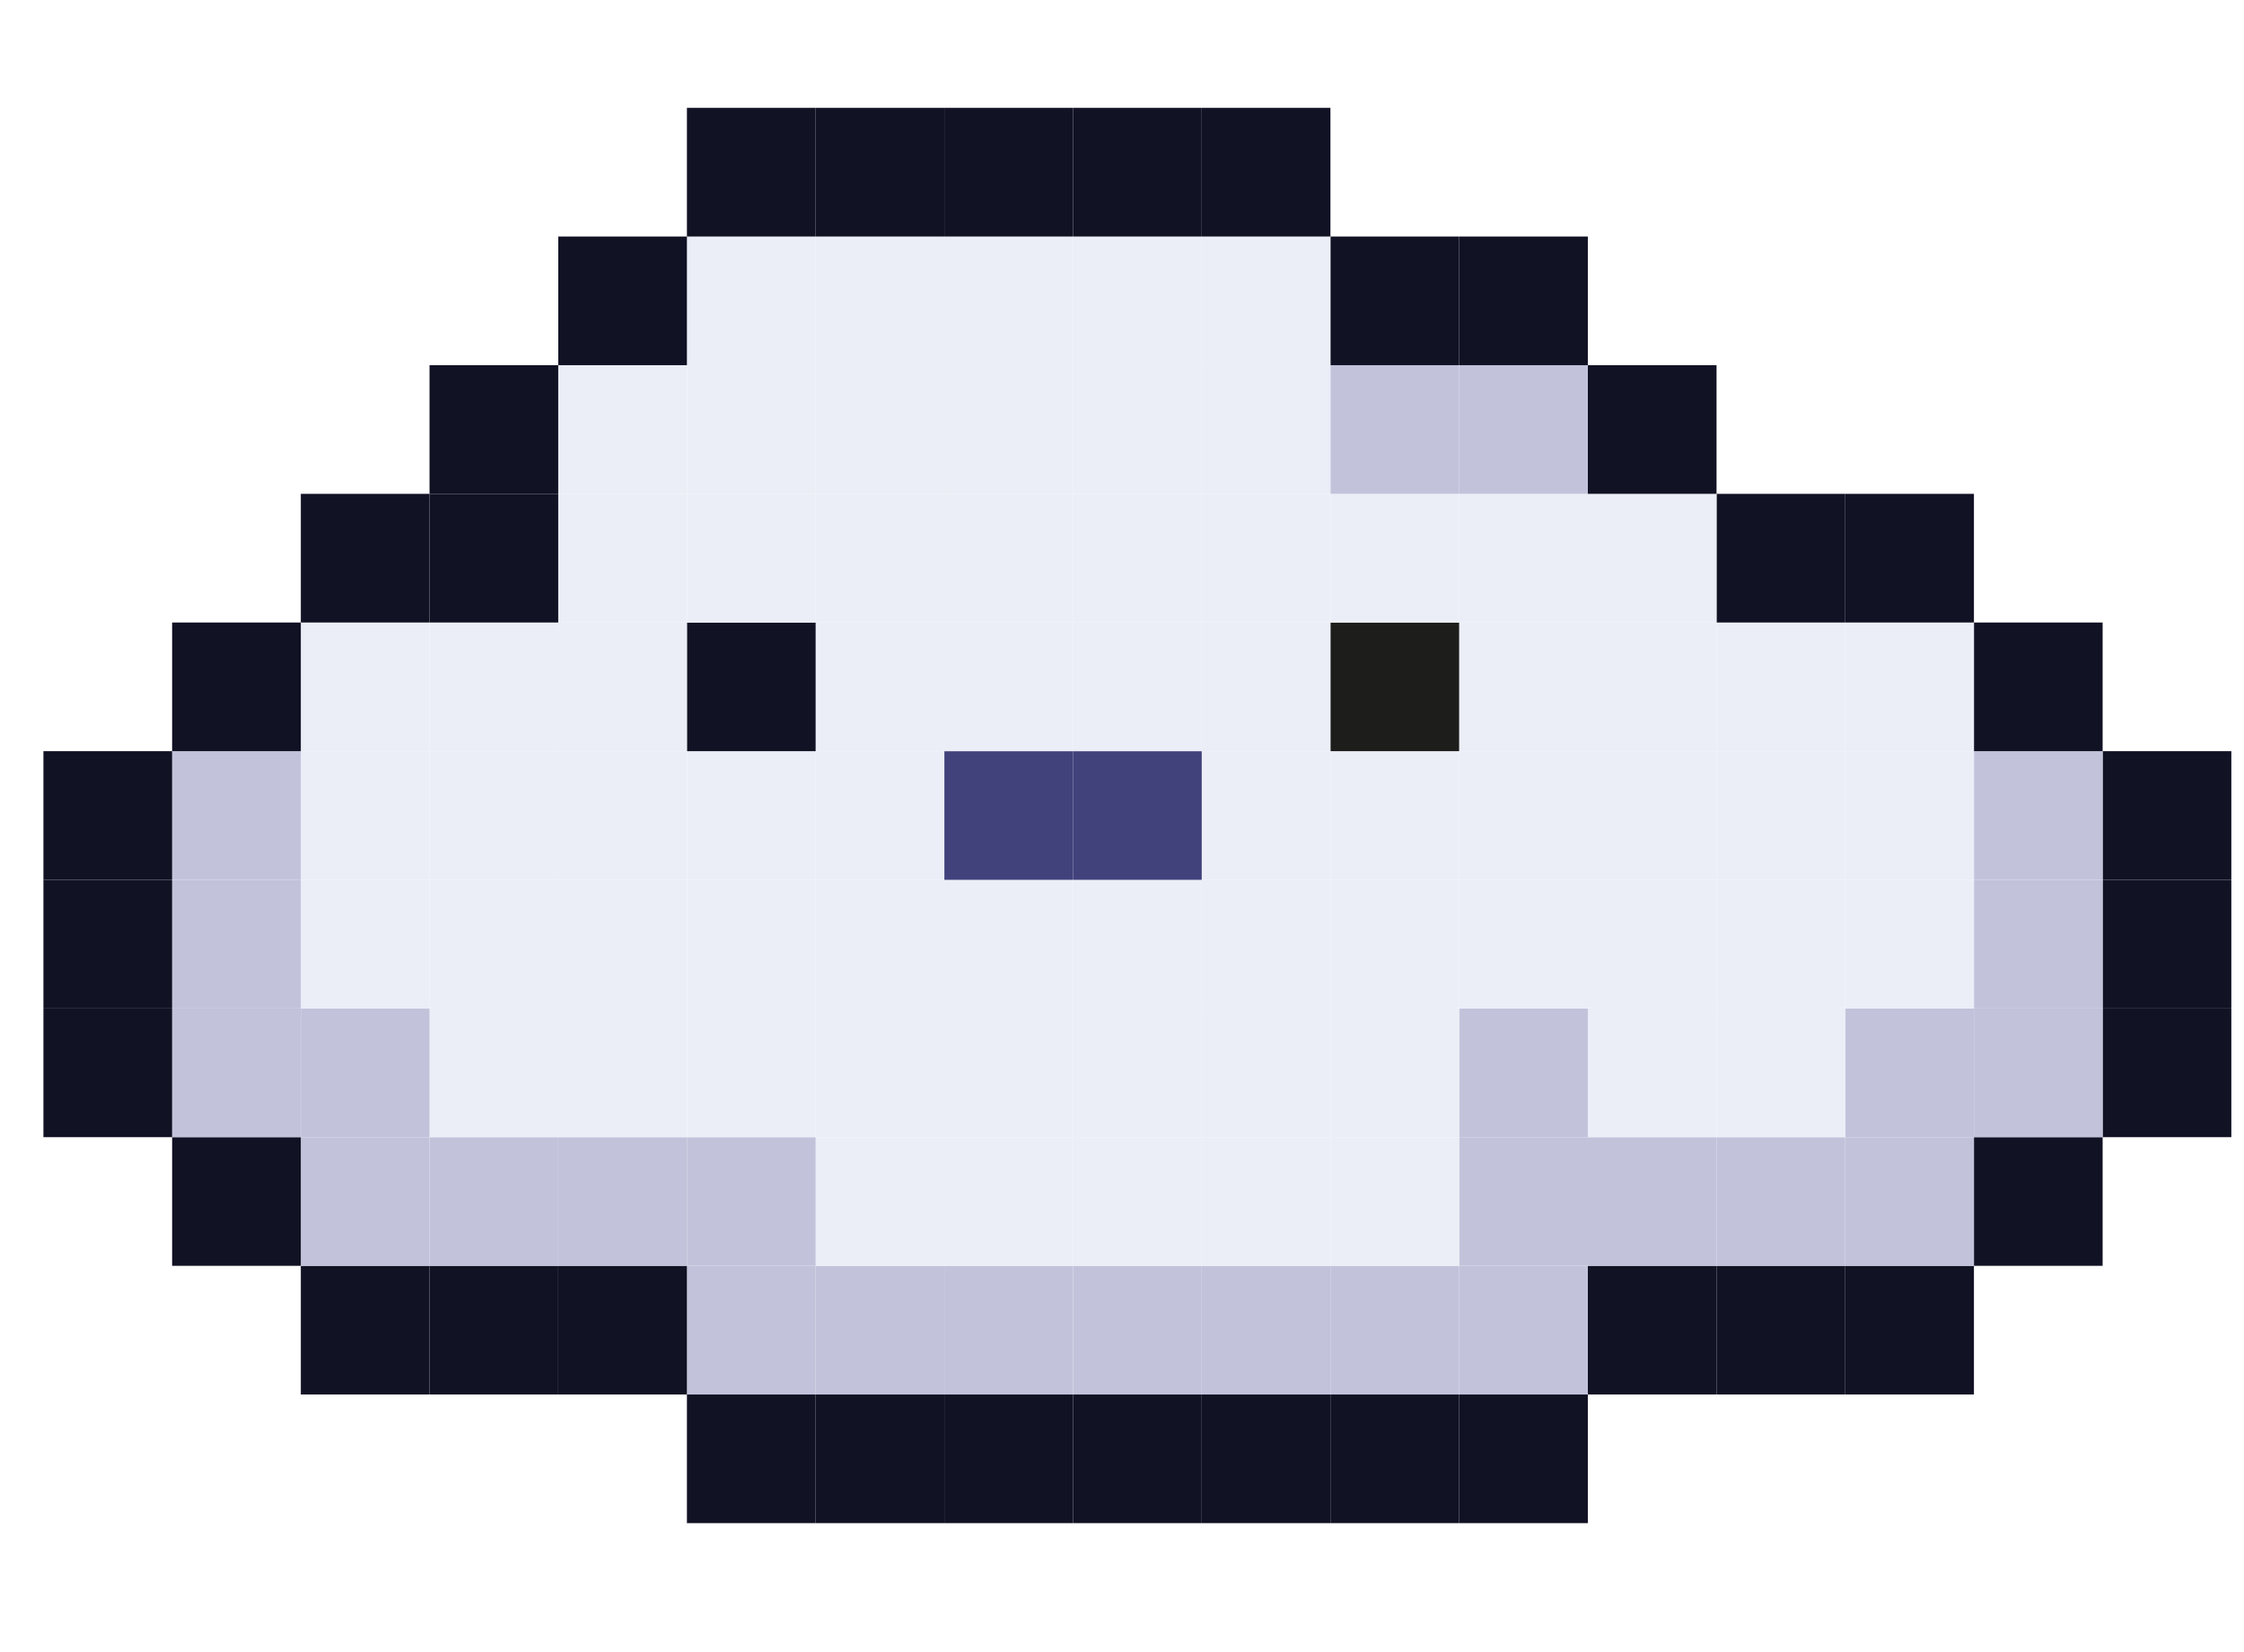
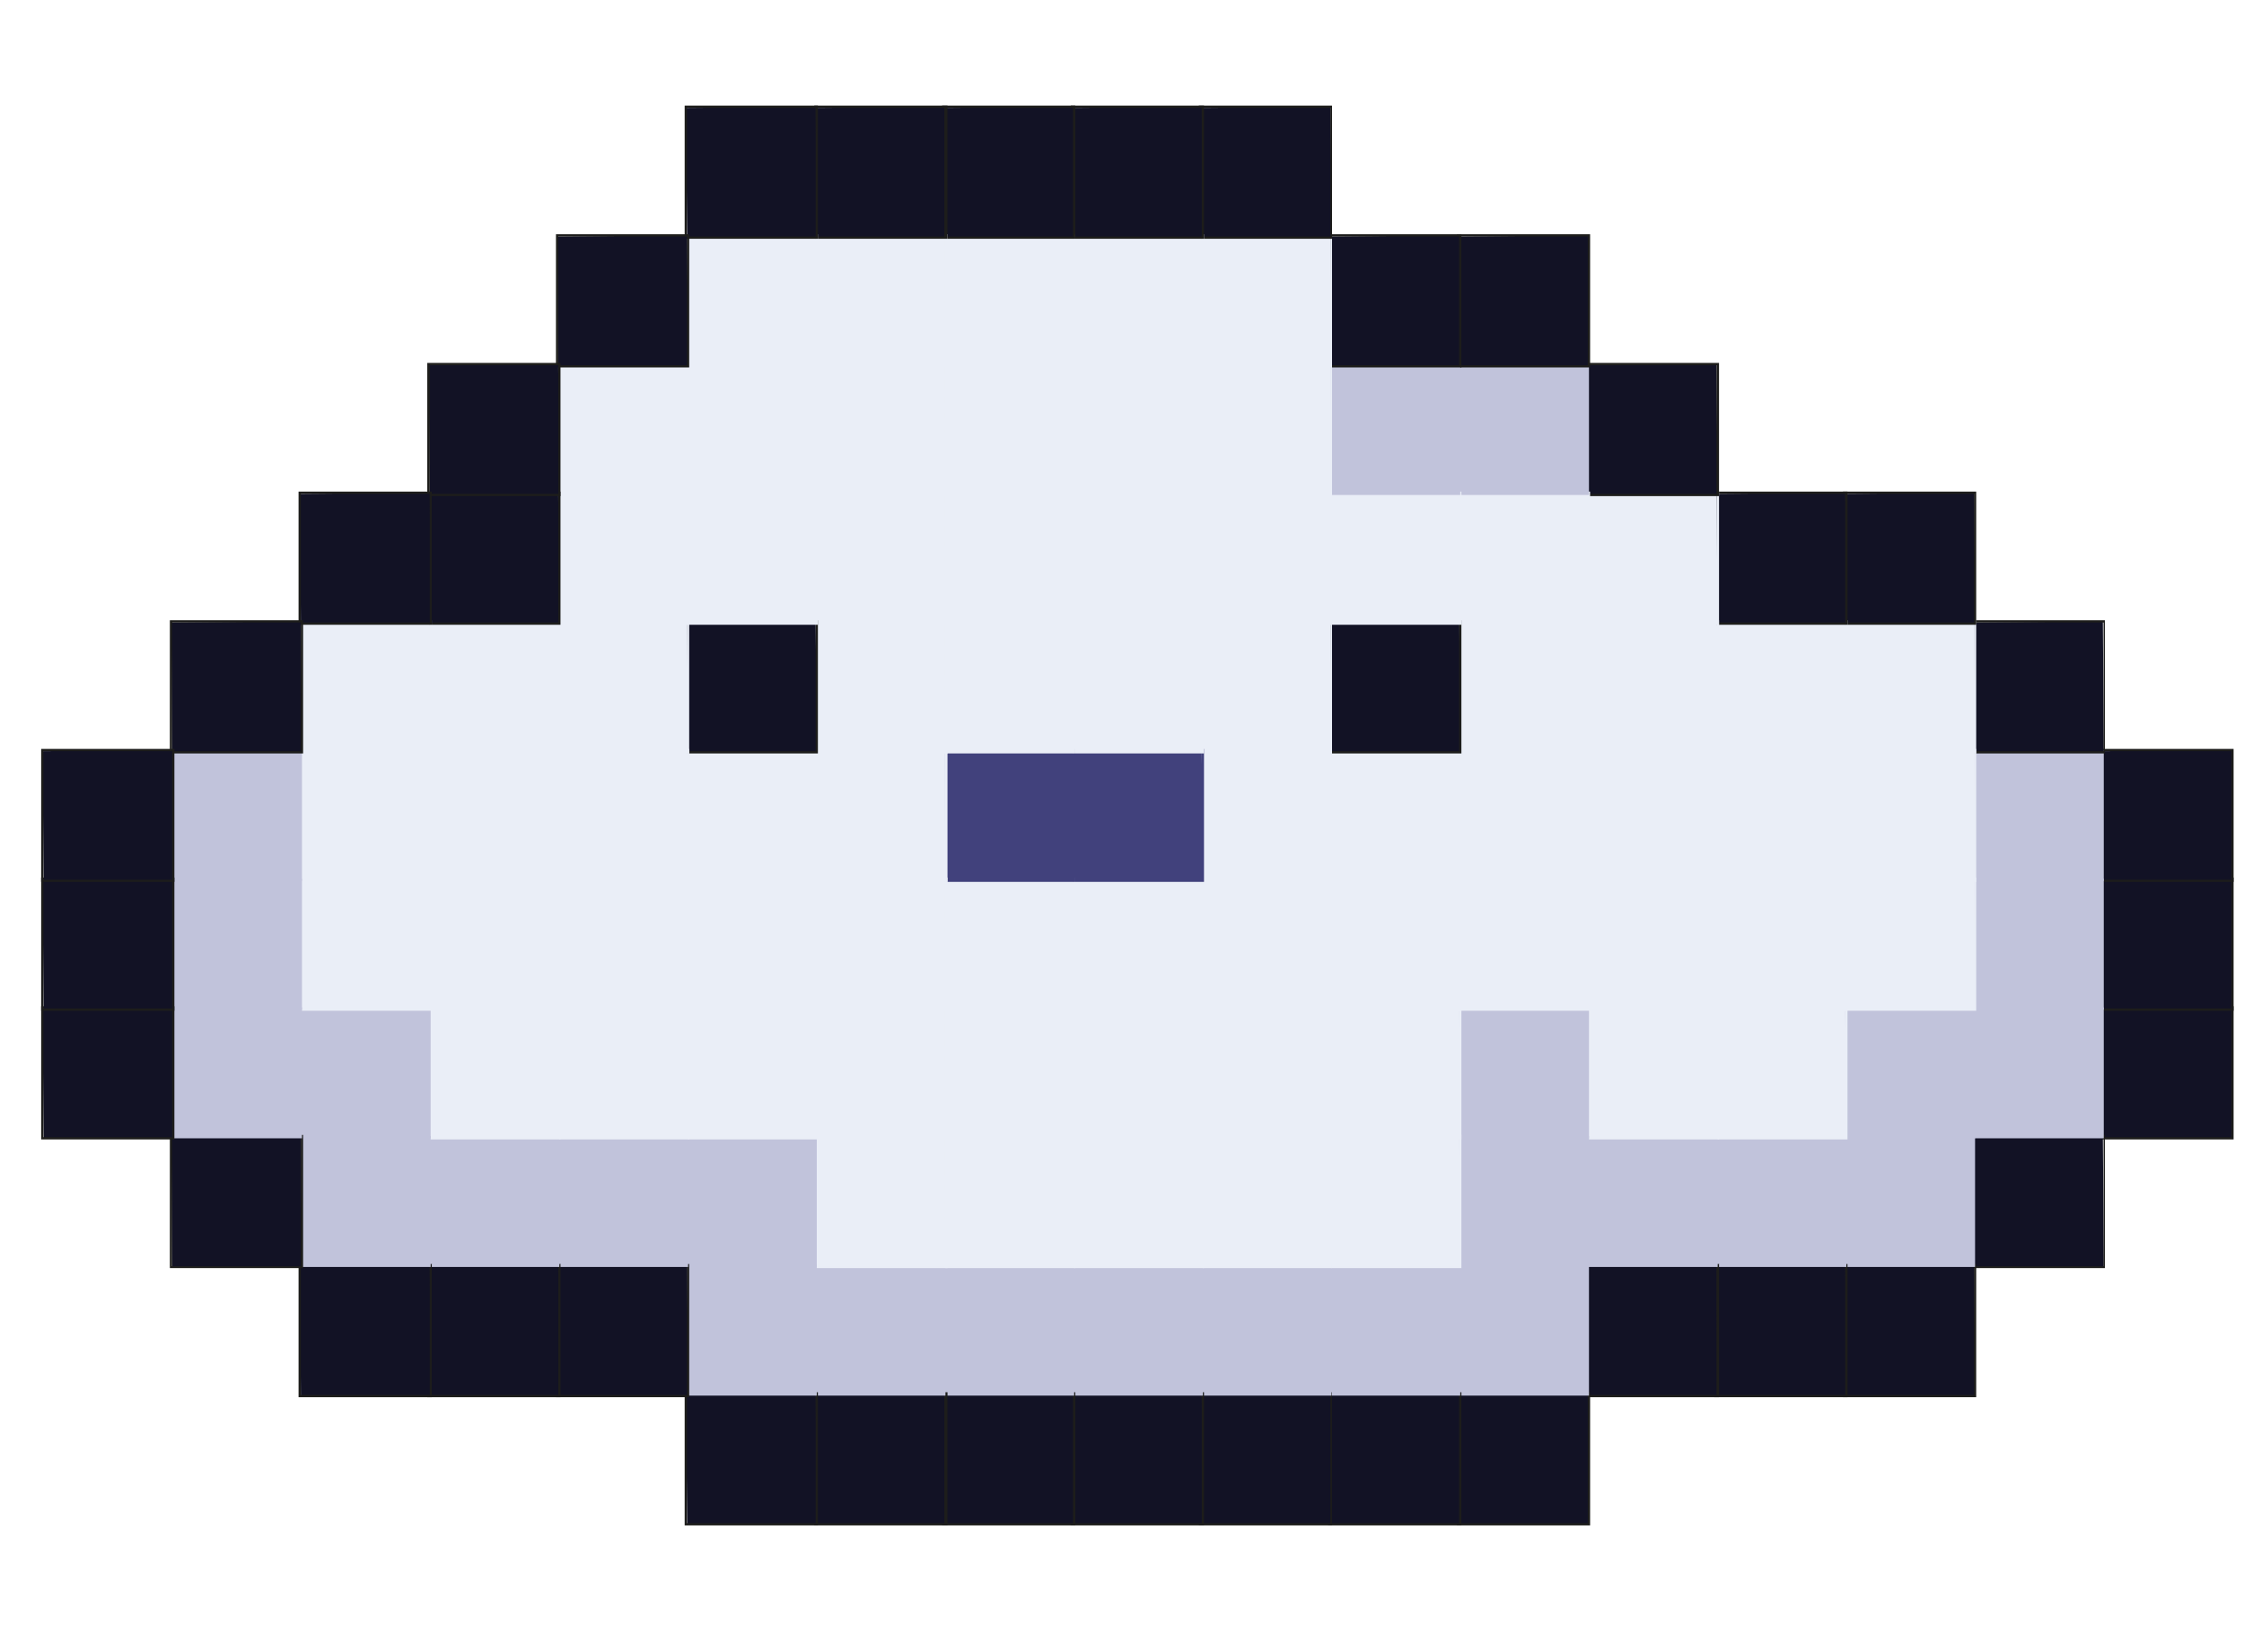
<svg xmlns="http://www.w3.org/2000/svg" id="Capa_1" data-name="Capa 1" viewBox="0 0 99.21 73.05">
-   <rect x="92.96" y="44.6" width="5.69" height="5.69" style="fill:#121225" />
-   <rect x="92.96" y="38.91" width="5.69" height="5.69" style="fill:#121225" />
-   <rect x="92.96" y="33.22" width="5.69" height="5.69" style="fill:#121225" />
-   <rect x="87.27" y="50.29" width="5.69" height="5.69" style="fill:#121225" />
-   <rect x="87.27" y="44.6" width="5.69" height="5.69" style="fill:#c2c3db" />
-   <rect x="87.27" y="38.91" width="5.69" height="5.69" style="fill:#c2c3db" />
-   <rect x="87.27" y="33.22" width="5.69" height="5.69" style="fill:#c2c3db" />
-   <rect x="87.27" y="27.53" width="5.69" height="5.69" style="fill:#121225" />
-   <rect x="81.58" y="55.98" width="5.69" height="5.69" style="fill:#121225" />
-   <rect x="81.58" y="50.29" width="5.69" height="5.69" style="fill:#c2c3db" />
-   <rect x="81.58" y="44.6" width="5.69" height="5.69" style="fill:#c2c3db" />
-   <rect x="81.58" y="38.91" width="5.69" height="5.69" style="fill:#ebeef7" />
-   <rect x="81.58" y="33.22" width="5.69" height="5.69" style="fill:#ebeef7" />
-   <rect x="81.58" y="27.53" width="5.69" height="5.69" style="fill:#ebeef7" />
-   <rect x="81.58" y="21.84" width="5.69" height="5.69" style="fill:#121225" />
-   <rect x="75.89" y="55.98" width="5.69" height="5.69" style="fill:#121225" />
-   <rect x="75.89" y="50.29" width="5.69" height="5.69" style="fill:#c2c3db" />
-   <rect x="75.89" y="44.6" width="5.69" height="5.69" style="fill:#ebeef7" />
-   <rect x="75.89" y="38.91" width="5.69" height="5.69" style="fill:#ebeef7" />
-   <rect x="75.89" y="33.22" width="5.69" height="5.69" style="fill:#ebeef7" />
-   <rect x="75.89" y="27.53" width="5.69" height="5.69" style="fill:#ebeef7" />
-   <rect x="75.89" y="21.84" width="5.69" height="5.69" style="fill:#121225" />
-   <rect x="70.2" y="55.98" width="5.69" height="5.69" style="fill:#121225" />
-   <rect x="70.2" y="50.29" width="5.69" height="5.69" style="fill:#c2c3db" />
-   <rect x="70.2" y="44.6" width="5.69" height="5.69" style="fill:#ebeef7" />
-   <rect x="70.2" y="38.91" width="5.69" height="5.69" style="fill:#ebeef7" />
-   <rect x="70.2" y="33.22" width="5.69" height="5.69" style="fill:#ebeef7" />
-   <rect x="70.2" y="27.53" width="5.69" height="5.69" style="fill:#ebeef7" />
-   <rect x="70.2" y="21.84" width="5.69" height="5.69" style="fill:#ebeef7" />
-   <rect x="70.2" y="16.15" width="5.69" height="5.69" style="fill:#121225" />
-   <rect x="64.51" y="61.67" width="5.69" height="5.69" style="fill:#121225" />
-   <rect x="64.51" y="55.98" width="5.69" height="5.69" style="fill:#c2c3db" />
-   <rect x="64.51" y="50.29" width="5.69" height="5.69" style="fill:#c2c3db" />
-   <rect x="64.51" y="44.6" width="5.69" height="5.69" style="fill:#c2c3db" />
-   <rect x="64.51" y="38.91" width="5.69" height="5.69" style="fill:#ebeef7" />
-   <rect x="64.51" y="33.22" width="5.69" height="5.69" style="fill:#ebeef7" />
-   <rect x="64.51" y="27.53" width="5.69" height="5.69" style="fill:#ebeef7" />
-   <rect x="64.51" y="21.84" width="5.69" height="5.69" style="fill:#ebeef7" />
-   <rect x="64.51" y="16.15" width="5.69" height="5.69" style="fill:#c2c3db" />
-   <rect x="64.51" y="10.46" width="5.69" height="5.69" style="fill:#121225" />
-   <rect x="58.82" y="61.67" width="5.69" height="5.69" style="fill:#121225" />
-   <rect x="58.82" y="55.98" width="5.69" height="5.69" style="fill:#c2c3db" />
-   <rect x="58.82" y="50.29" width="5.69" height="5.69" style="fill:#ebeef7" />
-   <rect x="58.82" y="44.6" width="5.69" height="5.69" style="fill:#ebeef7" />
-   <rect x="58.82" y="38.91" width="5.69" height="5.69" style="fill:#ebeef7" />
-   <rect x="58.82" y="33.22" width="5.69" height="5.69" style="fill:#ebeef7" />
-   <rect x="58.82" y="27.53" width="5.69" height="5.69" style="fill:#1d1d1b" />
-   <rect x="58.82" y="21.84" width="5.69" height="5.69" style="fill:#ebeef7" />
-   <rect x="58.82" y="16.15" width="5.69" height="5.69" style="fill:#c2c3db" />
-   <rect x="58.82" y="10.46" width="5.69" height="5.69" style="fill:#121225" />
-   <rect x="53.13" y="61.67" width="5.69" height="5.69" style="fill:#121225" />
-   <rect x="53.13" y="55.98" width="5.69" height="5.69" style="fill:#c2c3db" />
-   <rect x="53.13" y="50.29" width="5.69" height="5.69" style="fill:#ebeef7" />
-   <rect x="53.13" y="44.6" width="5.69" height="5.69" style="fill:#ebeef7" />
-   <rect x="53.13" y="38.91" width="5.69" height="5.69" style="fill:#ebeef7" />
-   <rect x="53.13" y="33.22" width="5.69" height="5.69" style="fill:#ebeef7" />
-   <rect x="53.13" y="27.53" width="5.69" height="5.69" style="fill:#ebeef7" />
-   <rect x="53.13" y="21.84" width="5.69" height="5.69" style="fill:#ebeef7" />
-   <rect x="53.13" y="16.15" width="5.69" height="5.69" style="fill:#ebeef7" />
-   <rect x="53.13" y="10.46" width="5.69" height="5.69" style="fill:#ebeef7" />
-   <rect x="53.13" y="4.77" width="5.69" height="5.69" style="fill:#121225" />
-   <rect x="47.44" y="61.67" width="5.69" height="5.69" style="fill:#121225" />
-   <rect x="47.44" y="55.98" width="5.69" height="5.69" style="fill:#c2c3db" />
-   <rect x="47.44" y="50.29" width="5.69" height="5.69" style="fill:#ebeef7" />
-   <rect x="47.44" y="44.6" width="5.69" height="5.69" style="fill:#ebeef7" />
-   <rect x="47.44" y="38.91" width="5.69" height="5.69" style="fill:#ebeef7" />
-   <rect x="47.44" y="33.22" width="5.69" height="5.69" style="fill:#41417c" />
-   <rect x="47.44" y="27.53" width="5.69" height="5.69" style="fill:#ebeef7" />
-   <rect x="47.44" y="21.84" width="5.69" height="5.69" style="fill:#ebeef7" />
-   <rect x="47.44" y="16.15" width="5.69" height="5.69" style="fill:#ebeef7" />
-   <rect x="47.44" y="10.46" width="5.69" height="5.69" style="fill:#ebeef7" />
-   <rect x="47.44" y="4.77" width="5.69" height="5.69" style="fill:#121225" />
-   <rect x="41.75" y="61.67" width="5.69" height="5.69" style="fill:#121225" />
-   <rect x="41.75" y="55.98" width="5.69" height="5.69" style="fill:#c2c3db" />
-   <rect x="41.75" y="50.29" width="5.69" height="5.69" style="fill:#ebeef7" />
-   <rect x="41.75" y="44.6" width="5.69" height="5.69" style="fill:#ebeef7" />
-   <rect x="41.75" y="38.91" width="5.69" height="5.69" style="fill:#ebeef7" />
-   <rect x="41.75" y="33.22" width="5.69" height="5.69" style="fill:#41417c" />
-   <rect x="41.75" y="27.53" width="5.69" height="5.69" style="fill:#ebeef7" />
-   <rect x="41.75" y="21.84" width="5.69" height="5.69" style="fill:#ebeef7" />
-   <rect x="41.75" y="16.15" width="5.69" height="5.69" style="fill:#ebeef7" />
-   <rect x="41.75" y="10.46" width="5.69" height="5.69" style="fill:#ebeef7" />
-   <rect x="41.75" y="4.77" width="5.69" height="5.69" style="fill:#121225" />
-   <rect x="36.06" y="61.67" width="5.69" height="5.69" style="fill:#121225" />
-   <rect x="36.06" y="55.98" width="5.69" height="5.69" style="fill:#c2c3db" />
-   <rect x="36.06" y="50.29" width="5.69" height="5.69" style="fill:#ebeef7" />
-   <rect x="36.06" y="44.6" width="5.69" height="5.69" style="fill:#ebeef7" />
-   <rect x="36.06" y="38.91" width="5.69" height="5.69" style="fill:#ebeef7" />
-   <rect x="36.06" y="33.22" width="5.69" height="5.69" style="fill:#ebeef7" />
-   <rect x="36.06" y="27.53" width="5.69" height="5.69" style="fill:#ebeef7" />
-   <rect x="36.06" y="21.84" width="5.69" height="5.69" style="fill:#ebeef7" />
-   <rect x="36.06" y="16.15" width="5.69" height="5.69" style="fill:#ebeef7" />
-   <rect x="36.06" y="10.46" width="5.69" height="5.69" style="fill:#ebeef7" />
-   <rect x="36.06" y="4.77" width="5.69" height="5.69" style="fill:#121225" />
-   <rect x="30.37" y="61.67" width="5.69" height="5.69" style="fill:#121225" />
-   <rect x="30.37" y="55.98" width="5.69" height="5.69" style="fill:#c2c3db" />
-   <rect x="30.37" y="50.29" width="5.69" height="5.69" style="fill:#c2c3db" />
-   <rect x="30.37" y="44.6" width="5.69" height="5.69" style="fill:#ebeef7" />
-   <rect x="30.37" y="38.91" width="5.69" height="5.69" style="fill:#ebeef7" />
-   <rect x="30.37" y="33.22" width="5.69" height="5.69" style="fill:#ebeef7" />
-   <rect x="30.37" y="27.53" width="5.69" height="5.69" style="fill:#121225" />
-   <rect x="30.37" y="21.84" width="5.69" height="5.69" style="fill:#ebeef7" />
-   <rect x="30.37" y="16.15" width="5.69" height="5.69" style="fill:#ebeef7" />
-   <rect x="30.37" y="10.46" width="5.69" height="5.69" style="fill:#ebeef7" />
-   <rect x="30.37" y="4.77" width="5.69" height="5.69" style="fill:#121225" />
-   <rect x="24.68" y="55.98" width="5.69" height="5.69" style="fill:#121225" />
-   <rect x="24.68" y="50.29" width="5.69" height="5.69" style="fill:#c2c3db" />
-   <rect x="24.68" y="44.6" width="5.69" height="5.69" style="fill:#ebeef7" />
-   <rect x="24.68" y="38.91" width="5.69" height="5.69" style="fill:#ebeef7" />
-   <rect x="24.68" y="33.22" width="5.69" height="5.69" style="fill:#ebeef7" />
-   <rect x="24.68" y="27.53" width="5.69" height="5.69" style="fill:#ebeef7" />
-   <rect x="24.68" y="21.84" width="5.69" height="5.69" style="fill:#ebeef7" />
-   <rect x="24.68" y="16.15" width="5.69" height="5.69" style="fill:#ebeef7" />
-   <rect x="24.68" y="10.46" width="5.69" height="5.69" style="fill:#121225" />
-   <rect x="18.99" y="55.98" width="5.69" height="5.69" style="fill:#121225" />
-   <rect x="18.99" y="50.29" width="5.69" height="5.69" style="fill:#c2c3db" />
-   <rect x="18.99" y="44.6" width="5.69" height="5.69" style="fill:#ebeef7" />
-   <rect x="18.99" y="38.91" width="5.69" height="5.69" style="fill:#ebeef7" />
-   <rect x="18.99" y="33.22" width="5.69" height="5.69" style="fill:#ebeef7" />
-   <rect x="18.99" y="27.53" width="5.69" height="5.69" style="fill:#ebeef7" />
-   <rect x="18.99" y="21.84" width="5.69" height="5.69" style="fill:#121225" />
-   <rect x="18.99" y="16.15" width="5.69" height="5.69" style="fill:#121225" />
-   <rect x="13.3" y="55.98" width="5.69" height="5.69" style="fill:#121225" />
-   <rect x="13.3" y="50.29" width="5.69" height="5.69" style="fill:#c2c3db" />
-   <rect x="13.3" y="44.6" width="5.69" height="5.69" style="fill:#c2c3db" />
-   <rect x="13.3" y="38.91" width="5.69" height="5.69" style="fill:#ebeef7" />
-   <rect x="13.3" y="33.22" width="5.69" height="5.69" style="fill:#ebeef7" />
-   <rect x="13.3" y="27.53" width="5.69" height="5.69" style="fill:#ebeef7" />
-   <rect x="13.3" y="21.84" width="5.69" height="5.69" style="fill:#121225" />
-   <rect x="7.61" y="50.29" width="5.69" height="5.69" style="fill:#121225" />
-   <rect x="7.61" y="44.6" width="5.69" height="5.69" style="fill:#c2c3db" />
-   <rect x="7.61" y="38.91" width="5.69" height="5.69" style="fill:#c2c3db" />
-   <rect x="7.61" y="33.22" width="5.69" height="5.69" style="fill:#c2c3db" />
-   <rect x="7.61" y="27.53" width="5.69" height="5.69" style="fill:#121225" />
-   <rect x="1.92" y="44.6" width="5.69" height="5.69" style="fill:#121225" />
-   <rect x="1.92" y="38.91" width="5.69" height="5.69" style="fill:#121225" />
-   <rect x="1.92" y="33.22" width="5.69" height="5.69" style="fill:#121225" />
+   <polygon points="92.97 50.34 92.92 44.6 98.66 44.55 98.7 50.34 92.97 50.34" style="fill:#121225" />
+   <path d="M98.65,44.6v5.69H93V44.6h5.69m.1-.1H92.86v5.89h5.89V44.5Z" style="fill:#1d1d1b" />
+   <polygon points="92.97 44.65 92.92 38.91 98.66 38.86 98.7 44.65 92.97 44.65" style="fill:#121225" />
+   <path d="M98.65,38.91V44.6H93V38.91h5.69m.1-.1H92.86V44.7h5.89V38.81Z" style="fill:#1d1d1b" />
+   <polygon points="92.97 38.96 92.92 33.22 98.66 33.17 98.7 38.96 92.97 38.96" style="fill:#121225" />
+   <path d="M98.65,33.22v5.69H93V33.22h5.69m.1-.1H92.86V39h5.89V33.12Z" style="fill:#1d1d1b" />
+   <polygon points="87.28 56.03 87.22 50.29 92.97 50.24 93.01 56.03 87.28 56.03" style="fill:#121225" />
+   <path d="M93,50.29V56H87.27V50.29H93m.1-.1H87.17v5.89h5.89V50.19Z" style="fill:#1d1d1b" />
+   <rect x="87.27" y="44.6" width="5.69" height="5.69" style="fill:#c1c3db;stroke:#c1c3db;stroke-miterlimit:10;stroke-width:0.1px" />
+   <rect x="87.27" y="38.91" width="5.69" height="5.69" style="fill:#c1c3db;stroke:#c1c3db;stroke-miterlimit:10;stroke-width:0.1px" />
+   <rect x="87.27" y="33.22" width="5.69" height="5.69" style="fill:#c1c3db;stroke:#c1c3db;stroke-miterlimit:10;stroke-width:0.1px" />
+   <polygon points="87.28 33.27 87.22 27.53 92.97 27.48 93.01 33.27 87.28 33.27" style="fill:#121225" />
+   <path d="M93,27.53v5.69H87.27V27.53H93m.1-.1H87.17v5.89h5.89V27.43Z" style="fill:#1d1d1b" />
+   <polygon points="81.58 61.72 81.53 55.98 87.28 55.93 87.33 61.72 81.58 61.72" style="fill:#121225" />
+   <path d="M87.27,56v5.69H81.58V56h5.69m.1-.1H81.48v5.89h5.89V55.88Z" style="fill:#1d1d1b" />
+   <rect x="81.58" y="50.29" width="5.69" height="5.69" style="fill:#c1c3db;stroke:#c1c3db;stroke-miterlimit:10;stroke-width:0.1px" />
+   <rect x="81.58" y="44.6" width="5.69" height="5.69" style="fill:#c1c3db;stroke:#c1c3db;stroke-miterlimit:10;stroke-width:0.1px" />
+   <polygon points="81.58 44.65 81.53 38.91 87.28 38.86 87.33 44.65 81.58 44.65" style="fill:#eaeef7" />
+   <path d="M87.27,38.91V44.6H81.58V38.91h5.69m.1-.1H81.48V44.7h5.89V38.81Z" style="fill:#eaeef7" />
+   <polygon points="81.58 38.96 81.53 33.22 87.28 33.17 87.33 38.96 81.58 38.96" style="fill:#eaeef7" />
+   <path d="M87.27,33.22v5.69H81.58V33.22h5.69m.1-.1H81.48V39h5.89V33.12Z" style="fill:#eaeef7" />
+   <polygon points="81.58 33.27 81.53 27.53 87.28 27.48 87.33 33.27 81.58 33.27" style="fill:#eaeef7" />
+   <path d="M87.27,27.53v5.69H81.58V27.53h5.69m.1-.1H81.48v5.89h5.89V27.43Z" style="fill:#eaeef7" />
+   <polygon points="81.58 27.58 81.53 21.84 87.28 21.79 87.33 27.58 81.58 27.58" style="fill:#121225" />
+   <path d="M87.27,21.84v5.69H81.58V21.84h5.69m.1-.1H81.48v5.89h5.89V21.74Z" style="fill:#1d1d1b" />
+   <polygon points="75.89 61.72 75.84 55.98 81.58 55.93 81.64 61.72 75.89 61.72" style="fill:#121225" />
+   <path d="M81.58,56v5.69H75.89V56h5.69m.1-.1H75.79v5.89h5.89V55.88Z" style="fill:#1d1d1b" />
+   <rect x="75.89" y="50.29" width="5.69" height="5.69" style="fill:#c1c3db;stroke:#c1c3db;stroke-miterlimit:10;stroke-width:0.1px" />
+   <polygon points="75.89 50.34 75.84 44.6 81.58 44.55 81.64 50.34 75.89 50.34" style="fill:#eaeef7" />
+   <path d="M81.58,44.6v5.69H75.89V44.6h5.69m.1-.1H75.79v5.89h5.89V44.5Z" style="fill:#eaeef7" />
+   <polygon points="75.89 44.65 75.84 38.91 81.58 38.86 81.64 44.65 75.89 44.65" style="fill:#eaeef7" />
+   <path d="M81.58,38.91V44.6H75.89V38.91h5.69m.1-.1H75.79V44.7h5.89V38.81Z" style="fill:#eaeef7" />
+   <polygon points="75.89 38.96 75.84 33.22 81.58 33.17 81.64 38.96 75.89 38.96" style="fill:#eaeef7" />
+   <path d="M81.58,33.22v5.69H75.89V33.22h5.69m.1-.1H75.79V39h5.89V33.12Z" style="fill:#eaeef7" />
+   <polygon points="75.89 33.27 75.84 27.53 81.58 27.48 81.64 33.27 75.89 33.27" style="fill:#eaeef7" />
+   <path d="M81.58,27.53v5.69H75.89V27.53h5.69m.1-.1H75.79v5.89h5.89V27.43Z" style="fill:#eaeef7" />
+   <polygon points="75.89 27.58 75.84 21.84 81.58 21.79 81.64 27.58 75.89 27.58" style="fill:#121225" />
+   <path d="M81.58,21.84v5.69H75.89V21.84h5.69m.1-.1H75.79v5.89h5.89V21.74Z" style="fill:#1d1d1b" />
+   <polygon points="70.2 61.72 70.16 55.98 75.89 55.93 75.94 61.72 70.2 61.72" style="fill:#121225" />
+   <path d="M75.89,56v5.69H70.2V56h5.69m.1-.1H70.1v5.89H76V55.88Z" style="fill:#1d1d1b" />
+   <rect x="70.2" y="50.29" width="5.69" height="5.69" style="fill:#c1c3db;stroke:#c1c3db;stroke-miterlimit:10;stroke-width:0.1px" />
+   <polygon points="70.2 50.34 70.16 44.6 75.89 44.55 75.94 50.34 70.2 50.34" style="fill:#eaeef7" />
+   <path d="M75.89,44.6v5.69H70.2V44.6h5.69m.1-.1H70.1v5.89H76V44.5Z" style="fill:#eaeef7" />
+   <polygon points="70.2 44.65 70.16 38.91 75.89 38.86 75.94 44.65 70.2 44.65" style="fill:#eaeef7" />
+   <path d="M75.89,38.91V44.6H70.2V38.91h5.69m.1-.1H70.1V44.7H76V38.81Z" style="fill:#eaeef7" />
+   <polygon points="70.2 38.96 70.16 33.22 75.89 33.17 75.94 38.96 70.2 38.96" style="fill:#eaeef7" />
+   <path d="M75.89,33.22v5.69H70.2V33.22h5.69m.1-.1H70.1V39H76V33.12Z" style="fill:#eaeef7" />
+   <polygon points="70.2 33.27 70.16 27.53 75.89 27.48 75.94 33.27 70.2 33.27" style="fill:#eaeef7" />
+   <path d="M75.89,27.53v5.69H70.2V27.53h5.69m.1-.1H70.1v5.89H76V27.43Z" style="fill:#eaeef7" />
+   <polygon points="70.2 27.58 70.16 21.84 75.89 21.79 75.94 27.58 70.2 27.58" style="fill:#eaeef7" />
+   <path d="M75.89,21.84v5.69H70.2V21.84h5.69m.1-.1H70.1v5.89H76V21.74Z" style="fill:#eaeef7" />
+   <polygon points="70.2 21.89 70.16 16.15 75.89 16.1 75.94 21.89 70.2 21.89" style="fill:#121225" />
+   <path d="M75.89,16.15v5.69H70.2V16.15h5.69m.1-.1H70.1v5.89H76V16.05Z" style="fill:#1d1d1b" />
+   <polygon points="64.52 67.41 64.47 61.67 70.2 61.62 70.25 67.41 64.52 67.41" style="fill:#121225" />
+   <path d="M70.2,61.67v5.69H64.51V61.67H70.2m.1-.1H64.41v5.89H70.3V61.57Z" style="fill:#1d1d1b" />
+   <rect x="64.51" y="55.98" width="5.69" height="5.69" style="fill:#c1c3db;stroke:#c1c3db;stroke-miterlimit:10;stroke-width:0.1px" />
+   <rect x="64.51" y="50.29" width="5.69" height="5.69" style="fill:#c1c3db;stroke:#c1c3db;stroke-miterlimit:10;stroke-width:0.1px" />
+   <rect x="64.51" y="44.6" width="5.69" height="5.69" style="fill:#c1c3db;stroke:#c1c3db;stroke-miterlimit:10;stroke-width:0.1px" />
+   <polygon points="64.52 44.65 64.47 38.91 70.2 38.86 70.25 44.65 64.52 44.65" style="fill:#eaeef7" />
+   <path d="M70.2,38.91V44.6H64.51V38.91H70.2m.1-.1H64.41V44.7H70.3V38.81Z" style="fill:#eaeef7" />
+   <polygon points="64.52 38.96 64.47 33.22 70.2 33.17 70.25 38.96 64.52 38.96" style="fill:#eaeef7" />
+   <path d="M70.2,33.22v5.69H64.51V33.22H70.2m.1-.1H64.41V39H70.3V33.12Z" style="fill:#eaeef7" />
+   <polygon points="64.52 33.27 64.47 27.53 70.2 27.48 70.25 33.27 64.52 33.27" style="fill:#eaeef7" />
+   <path d="M70.2,27.53v5.69H64.51V27.53H70.2m.1-.1H64.41v5.89H70.3V27.43Z" style="fill:#eaeef7" />
+   <polygon points="64.52 27.58 64.47 21.84 70.2 21.79 70.25 27.58 64.52 27.58" style="fill:#eaeef7" />
+   <path d="M70.2,21.84v5.69H64.51V21.84H70.2m.1-.1H64.41v5.89H70.3V21.74Z" style="fill:#eaeef7" />
+   <rect x="64.51" y="16.15" width="5.69" height="5.69" style="fill:#c1c3db;stroke:#c1c3db;stroke-miterlimit:10;stroke-width:0.1px" />
+   <polygon points="64.52 16.2 64.47 10.46 70.2 10.41 70.25 16.2 64.52 16.2" style="fill:#121225" />
+   <path d="M70.2,10.46v5.69H64.51V10.46H70.2m.1-.1H64.41v5.89H70.3V10.36Z" style="fill:#1d1d1b" />
+   <polygon points="58.83 67.41 58.77 61.67 64.52 61.62 64.56 67.41 58.83 67.41" style="fill:#121225" />
+   <path d="M64.51,61.67v5.69H58.82V61.67h5.69m.1-.1H58.72v5.89h5.89V61.57Z" style="fill:#1d1d1b" />
+   <rect x="58.82" y="55.98" width="5.69" height="5.69" style="fill:#c1c3db;stroke:#c1c3db;stroke-miterlimit:10;stroke-width:0.1px" />
+   <polygon points="58.83 56.03 58.77 50.29 64.52 50.24 64.56 56.03 58.83 56.03" style="fill:#eaeef7" />
+   <path d="M64.51,50.29V56H58.82V50.29h5.69m.1-.1H58.72v5.89h5.89V50.19Z" style="fill:#eaeef7" />
+   <polygon points="58.83 50.34 58.77 44.6 64.52 44.55 64.56 50.34 58.83 50.34" style="fill:#eaeef7" />
+   <path d="M64.51,44.6v5.69H58.82V44.6h5.69m.1-.1H58.72v5.89h5.89V44.5Z" style="fill:#eaeef7" />
+   <polygon points="58.83 44.65 58.77 38.91 64.52 38.86 64.56 44.65 58.83 44.65" style="fill:#eaeef7" />
+   <path d="M64.51,38.91V44.6H58.82V38.91h5.69m.1-.1H58.72V44.7h5.89V38.81Z" style="fill:#eaeef7" />
+   <polygon points="58.83 38.96 58.77 33.22 64.52 33.17 64.56 38.96 58.83 38.96" style="fill:#eaeef7" />
+   <path d="M64.51,33.22v5.69H58.82V33.22h5.69m.1-.1H58.72V39h5.89V33.12Z" style="fill:#eaeef7" />
+   <polygon points="58.83 33.27 58.77 27.53 64.52 27.48 64.56 33.27 58.83 33.27" style="fill:#121225" />
+   <path d="M64.51,27.53v5.69H58.82V27.53h5.69m.1-.1H58.72v5.89h5.89V27.43Z" style="fill:#1d1d1b" />
+   <polygon points="58.83 27.58 58.77 21.84 64.52 21.79 64.56 27.58 58.83 27.58" style="fill:#eaeef7" />
+   <path d="M64.51,21.84v5.69H58.82V21.84h5.69m.1-.1H58.72v5.89h5.89V21.74Z" style="fill:#eaeef7" />
+   <rect x="58.82" y="16.15" width="5.69" height="5.69" style="fill:#c1c3db;stroke:#c1c3db;stroke-miterlimit:10;stroke-width:0.1px" />
+   <polygon points="58.83 16.2 58.77 10.46 64.52 10.41 64.56 16.2 58.83 16.2" style="fill:#121225" />
+   <path d="M64.51,10.46v5.69H58.82V10.46h5.69m.1-.1H58.72v5.89h5.89V10.36Z" style="fill:#1d1d1b" />
+   <polygon points="53.13 67.41 53.09 61.67 58.83 61.62 58.88 67.41 53.13 67.41" style="fill:#121225" />
+   <path d="M58.82,61.67v5.69H53.13V61.67h5.69m.1-.1H53v5.89h5.89V61.57Z" style="fill:#1d1d1b" />
+   <rect x="53.13" y="55.98" width="5.69" height="5.69" style="fill:#c1c3db;stroke:#c1c3db;stroke-miterlimit:10;stroke-width:0.1px" />
+   <polygon points="53.13 56.03 53.09 50.29 58.83 50.24 58.88 56.03 53.13 56.03" style="fill:#eaeef7" />
+   <path d="M58.82,50.29V56H53.13V50.29h5.69m.1-.1H53v5.89h5.89V50.19Z" style="fill:#eaeef7" />
+   <polygon points="53.13 50.34 53.09 44.6 58.83 44.55 58.88 50.34 53.13 50.34" style="fill:#eaeef7" />
+   <path d="M58.82,44.6v5.69H53.13V44.6h5.69m.1-.1H53v5.89h5.89V44.5Z" style="fill:#eaeef7" />
+   <polygon points="53.13 44.65 53.09 38.91 58.83 38.86 58.88 44.65 53.13 44.65" style="fill:#eaeef7" />
+   <path d="M58.82,38.91V44.6H53.13V38.91h5.69m.1-.1H53V44.7h5.89V38.81Z" style="fill:#eaeef7" />
+   <polygon points="53.13 38.96 53.09 33.22 58.83 33.17 58.88 38.96 53.13 38.96" style="fill:#eaeef7" />
+   <path d="M58.82,33.22v5.69H53.13V33.22h5.69m.1-.1H53V39h5.89V33.12Z" style="fill:#eaeef7" />
+   <polygon points="53.13 33.27 53.09 27.53 58.83 27.48 58.88 33.27 53.13 33.27" style="fill:#eaeef7" />
+   <path d="M58.82,27.53v5.69H53.13V27.53h5.69m.1-.1H53v5.89h5.89V27.43Z" style="fill:#eaeef7" />
+   <polygon points="53.13 27.58 53.09 21.84 58.83 21.79 58.88 27.58 53.13 27.58" style="fill:#eaeef7" />
+   <path d="M58.82,21.84v5.69H53.13V21.84h5.69m.1-.1H53v5.89h5.89V21.74Z" style="fill:#eaeef7" />
+   <polygon points="53.13 21.89 53.09 16.15 58.83 16.1 58.88 21.89 53.13 21.89" style="fill:#eaeef7" />
+   <path d="M58.82,16.15v5.69H53.13V16.15h5.69m.1-.1H53v5.89h5.89V16.05Z" style="fill:#eaeef7" />
+   <polygon points="53.13 16.2 53.09 10.46 58.83 10.41 58.88 16.2 53.13 16.2" style="fill:#eaeef7" />
+   <path d="M58.82,10.46v5.69H53.13V10.46h5.69m.1-.1H53v5.89h5.89V10.36Z" style="fill:#eaeef7" />
+   <polygon points="53.13 10.51 53.09 4.77 58.83 4.72 58.88 10.51 53.13 10.51" style="fill:#121225" />
+   <path d="M58.82,4.77v5.69H53.13V4.77h5.69m.1-.1H53v5.89h5.89V4.67Z" style="fill:#1d1d1b" />
+   <polygon points="47.45 67.41 47.4 61.67 53.13 61.62 53.19 67.41 47.45 67.41" style="fill:#121225" />
+   <path d="M53.13,61.67v5.69H47.44V61.67h5.69m.1-.1H47.34v5.89h5.89V61.57Z" style="fill:#1d1d1b" />
+   <rect x="47.44" y="55.98" width="5.69" height="5.69" style="fill:#c1c3db;stroke:#c1c3db;stroke-miterlimit:10;stroke-width:0.1px" />
+   <polygon points="47.45 56.03 47.4 50.29 53.13 50.24 53.19 56.03 47.45 56.03" style="fill:#eaeef7" />
+   <path d="M53.13,50.29V56H47.44V50.29h5.69m.1-.1H47.34v5.89h5.89V50.19Z" style="fill:#eaeef7" />
+   <polygon points="47.45 50.34 47.4 44.6 53.13 44.55 53.19 50.34 47.45 50.34" style="fill:#eaeef7" />
+   <path d="M53.13,44.6v5.69H47.44V44.6h5.69m.1-.1H47.34v5.89h5.89V44.5Z" style="fill:#eaeef7" />
+   <polygon points="47.45 44.65 47.4 38.91 53.13 38.86 53.19 44.65 47.45 44.65" style="fill:#eaeef7" />
+   <path d="M53.13,38.91V44.6H47.44V38.91h5.69m.1-.1H47.34V44.7h5.89V38.81Z" style="fill:#eaeef7" />
+   <polygon points="47.45 38.96 47.4 33.22 53.13 33.17 53.19 38.96 47.45 38.96" style="fill:#41417c" />
+   <path d="M53.13,33.22v5.69H47.44V33.22h5.69m.1-.1H47.34V39h5.89V33.12Z" style="fill:#41417c" />
+   <polygon points="47.45 33.27 47.4 27.53 53.13 27.48 53.19 33.27 47.45 33.27" style="fill:#eaeef7" />
+   <path d="M53.13,27.53v5.69H47.44V27.53h5.69m.1-.1H47.34v5.89h5.89V27.43Z" style="fill:#eaeef7" />
+   <polygon points="47.45 27.58 47.4 21.84 53.13 21.79 53.19 27.58 47.45 27.58" style="fill:#eaeef7" />
+   <path d="M53.13,21.84v5.69H47.44V21.84h5.69m.1-.1H47.34v5.89h5.89V21.74Z" style="fill:#eaeef7" />
+   <polygon points="47.45 21.89 47.4 16.15 53.13 16.1 53.19 21.89 47.45 21.89" style="fill:#eaeef7" />
+   <path d="M53.13,16.15v5.69H47.44V16.15h5.69m.1-.1H47.34v5.89h5.89V16.05Z" style="fill:#eaeef7" />
+   <polygon points="47.45 16.2 47.4 10.46 53.13 10.41 53.19 16.2 47.45 16.2" style="fill:#eaeef7" />
+   <path d="M53.13,10.46v5.69H47.44V10.46h5.69m.1-.1H47.34v5.89h5.89V10.36Z" style="fill:#eaeef7" />
+   <polygon points="47.45 10.51 47.4 4.77 53.13 4.72 53.19 10.51 47.45 10.51" style="fill:#121225" />
+   <path d="M53.13,4.77v5.69H47.44V4.77h5.69m.1-.1H47.34v5.89h5.89V4.67Z" style="fill:#1d1d1b" />
+   <polygon points="41.76 67.41 41.7 61.67 47.45 61.62 47.49 67.41 41.76 67.41" style="fill:#121225" />
+   <path d="M47.44,61.67v5.69H41.75V61.67h5.69m.1-.1H41.65v5.89h5.89V61.57Z" style="fill:#1d1d1b" />
+   <rect x="41.75" y="55.98" width="5.69" height="5.69" style="fill:#c1c3db;stroke:#c1c3db;stroke-miterlimit:10;stroke-width:0.1px" />
+   <polygon points="41.76 56.03 41.7 50.29 47.45 50.24 47.49 56.03 41.76 56.03" style="fill:#eaeef7" />
+   <path d="M47.44,50.29V56H41.75V50.29h5.69m.1-.1H41.65v5.89h5.89V50.19Z" style="fill:#eaeef7" />
+   <polygon points="41.76 50.34 41.7 44.6 47.45 44.55 47.49 50.34 41.76 50.34" style="fill:#eaeef7" />
+   <path d="M47.44,44.6v5.69H41.75V44.6h5.69m.1-.1H41.65v5.89h5.89V44.5Z" style="fill:#eaeef7" />
+   <polygon points="41.76 44.65 41.7 38.91 47.45 38.86 47.49 44.65 41.76 44.65" style="fill:#eaeef7" />
+   <path d="M47.44,38.91V44.6H41.75V38.91h5.69m.1-.1H41.65V44.7h5.89V38.81Z" style="fill:#eaeef7" />
+   <polygon points="41.76 38.96 41.7 33.22 47.45 33.17 47.49 38.96 41.76 38.96" style="fill:#41417c" />
+   <path d="M47.44,33.22v5.69H41.75V33.22h5.69m.1-.1H41.65V39h5.89V33.12Z" style="fill:#41417c" />
+   <polygon points="41.76 33.27 41.7 27.53 47.45 27.48 47.49 33.27 41.76 33.27" style="fill:#eaeef7" />
+   <path d="M47.44,27.53v5.69H41.75V27.53h5.69m.1-.1H41.65v5.89h5.89V27.43Z" style="fill:#eaeef7" />
+   <polygon points="41.76 27.58 41.7 21.84 47.45 21.79 47.49 27.58 41.76 27.58" style="fill:#eaeef7" />
+   <path d="M47.44,21.84v5.69H41.75V21.84h5.69m.1-.1H41.65v5.89h5.89V21.74Z" style="fill:#eaeef7" />
+   <polygon points="41.76 21.89 41.7 16.15 47.45 16.1 47.49 21.89 41.76 21.89" style="fill:#eaeef7" />
+   <path d="M47.44,16.15v5.69H41.75V16.15h5.69m.1-.1H41.65v5.89h5.89V16.05Z" style="fill:#eaeef7" />
+   <polygon points="41.76 16.2 41.7 10.46 47.45 10.41 47.49 16.2 41.76 16.2" style="fill:#eaeef7" />
+   <path d="M47.44,10.46v5.69H41.75V10.46h5.69m.1-.1H41.65v5.89h5.89V10.36Z" style="fill:#eaeef7" />
+   <polygon points="41.76 10.51 41.7 4.77 47.45 4.72 47.49 10.51 41.76 10.51" style="fill:#121225" />
+   <path d="M47.44,4.77v5.69H41.75V4.77h5.69m.1-.1H41.65v5.89h5.89V4.67Z" style="fill:#1d1d1b" />
+   <polygon points="36.06 67.41 36.02 61.67 41.76 61.62 41.8 67.41 36.06 67.41" style="fill:#121225" />
+   <path d="M41.75,61.67v5.69H36.06V61.67h5.69m.1-.1H36v5.89h5.89V61.57Z" style="fill:#1d1d1b" />
+   <rect x="36.06" y="55.98" width="5.69" height="5.69" style="fill:#c1c3db;stroke:#c1c3db;stroke-miterlimit:10;stroke-width:0.1px" />
+   <polygon points="36.06 56.03 36.02 50.29 41.76 50.24 41.8 56.03 36.06 56.03" style="fill:#eaeef7" />
+   <path d="M41.75,50.29V56H36.06V50.29h5.69m.1-.1H36v5.89h5.89V50.19Z" style="fill:#eaeef7" />
+   <polygon points="36.06 50.34 36.02 44.6 41.76 44.55 41.8 50.34 36.06 50.34" style="fill:#eaeef7" />
+   <path d="M41.75,44.6v5.69H36.06V44.6h5.69m.1-.1H36v5.89h5.89V44.5Z" style="fill:#eaeef7" />
+   <polygon points="36.06 44.65 36.02 38.91 41.76 38.86 41.8 44.65 36.06 44.65" style="fill:#eaeef7" />
+   <path d="M41.75,38.91V44.6H36.06V38.91h5.69m.1-.1H36V44.7h5.89V38.81Z" style="fill:#eaeef7" />
+   <polygon points="36.06 38.96 36.02 33.22 41.76 33.17 41.8 38.96 36.06 38.96" style="fill:#eaeef7" />
+   <path d="M41.75,33.22v5.69H36.06V33.22h5.69m.1-.1H36V39h5.89V33.12Z" style="fill:#eaeef7" />
+   <polygon points="36.06 33.27 36.02 27.53 41.76 27.48 41.8 33.27 36.06 33.27" style="fill:#eaeef7" />
+   <path d="M41.75,27.53v5.69H36.06V27.53h5.69m.1-.1H36v5.89h5.89V27.43Z" style="fill:#eaeef7" />
+   <polygon points="36.06 27.58 36.02 21.84 41.76 21.79 41.8 27.58 36.06 27.58" style="fill:#eaeef7" />
+   <path d="M41.75,21.84v5.69H36.06V21.84h5.69m.1-.1H36v5.89h5.89V21.74Z" style="fill:#eaeef7" />
+   <polygon points="36.06 21.89 36.02 16.15 41.76 16.1 41.8 21.89 36.06 21.89" style="fill:#eaeef7" />
+   <path d="M41.75,16.15v5.69H36.06V16.15h5.69m.1-.1H36v5.89h5.89V16.05Z" style="fill:#eaeef7" />
+   <polygon points="36.06 16.2 36.02 10.46 41.76 10.41 41.8 16.2 36.06 16.2" style="fill:#eaeef7" />
+   <path d="M41.75,10.46v5.69H36.06V10.46h5.69m.1-.1H36v5.89h5.89V10.36Z" style="fill:#eaeef7" />
+   <polygon points="36.06 10.51 36.02 4.77 41.76 4.72 41.8 10.51 36.06 10.51" style="fill:#121225" />
+   <path d="M41.75,4.77v5.69H36.06V4.77h5.69m.1-.1H36v5.89h5.89V4.67Z" style="fill:#1d1d1b" />
+   <polygon points="30.38 67.41 30.32 61.67 36.06 61.62 36.12 67.41 30.38 67.41" style="fill:#121225" />
+   <path d="M36.06,61.67v5.69H30.37V61.67h5.69m.1-.1H30.27v5.89h5.89V61.57Z" style="fill:#1d1d1b" />
+   <rect x="30.37" y="55.98" width="5.69" height="5.69" style="fill:#c1c3db;stroke:#c1c3db;stroke-miterlimit:10;stroke-width:0.1px" />
+   <rect x="30.37" y="50.29" width="5.69" height="5.69" style="fill:#c1c3db;stroke:#c1c3db;stroke-miterlimit:10;stroke-width:0.1px" />
+   <polygon points="30.38 50.34 30.32 44.6 36.06 44.55 36.12 50.34 30.38 50.34" style="fill:#eaeef7" />
+   <path d="M36.06,44.6v5.69H30.37V44.6h5.69m.1-.1H30.27v5.89h5.89V44.5Z" style="fill:#eaeef7" />
+   <polygon points="30.38 44.65 30.32 38.91 36.06 38.86 36.12 44.65 30.38 44.65" style="fill:#eaeef7" />
+   <path d="M36.06,38.91V44.6H30.37V38.91h5.69m.1-.1H30.27V44.7h5.89V38.81Z" style="fill:#eaeef7" />
+   <polygon points="30.38 38.96 30.32 33.22 36.06 33.17 36.12 38.96 30.38 38.96" style="fill:#eaeef7" />
+   <path d="M36.06,33.22v5.69H30.37V33.22h5.69m.1-.1H30.27V39h5.89V33.12Z" style="fill:#eaeef7" />
+   <polygon points="30.38 33.27 30.32 27.53 36.06 27.48 36.12 33.27 30.38 33.27" style="fill:#121225" />
+   <path d="M36.06,27.53v5.69H30.37V27.53h5.69m.1-.1H30.27v5.89h5.89V27.43Z" style="fill:#1d1d1b" />
+   <polygon points="30.38 27.58 30.32 21.84 36.06 21.79 36.12 27.58 30.38 27.58" style="fill:#eaeef7" />
+   <path d="M36.06,21.84v5.69H30.37V21.84h5.69m.1-.1H30.27v5.89h5.89V21.74Z" style="fill:#eaeef7" />
+   <polygon points="30.38 21.89 30.32 16.15 36.06 16.1 36.12 21.89 30.38 21.89" style="fill:#eaeef7" />
+   <path d="M36.06,16.15v5.69H30.37V16.15h5.69m.1-.1H30.27v5.89h5.89V16.05Z" style="fill:#eaeef7" />
+   <polygon points="30.38 16.2 30.32 10.46 36.06 10.41 36.12 16.2 30.38 16.2" style="fill:#eaeef7" />
+   <path d="M36.06,10.46v5.69H30.37V10.46h5.69m.1-.1H30.27v5.89h5.89V10.36Z" style="fill:#eaeef7" />
+   <polygon points="30.38 10.51 30.32 4.77 36.06 4.72 36.12 10.51 30.38 10.51" style="fill:#121225" />
+   <path d="M36.06,4.77v5.69H30.37V4.77h5.69m.1-.1H30.27v5.89h5.89V4.67Z" style="fill:#1d1d1b" />
+   <polygon points="24.68 61.72 24.64 55.98 30.38 55.93 30.43 61.72 24.68 61.72" style="fill:#121225" />
+   <path d="M30.37,56v5.69H24.68V56h5.69m.1-.1H24.58v5.89h5.89V55.88Z" style="fill:#1d1d1b" />
+   <rect x="24.68" y="50.29" width="5.69" height="5.69" style="fill:#c1c3db;stroke:#c1c3db;stroke-miterlimit:10;stroke-width:0.1px" />
+   <polygon points="24.68 50.34 24.64 44.6 30.38 44.55 30.43 50.34 24.68 50.34" style="fill:#eaeef7" />
+   <path d="M30.37,44.6v5.69H24.68V44.6h5.69m.1-.1H24.58v5.89h5.89V44.5Z" style="fill:#eaeef7" />
+   <polygon points="24.68 44.65 24.64 38.91 30.38 38.86 30.43 44.65 24.68 44.65" style="fill:#eaeef7" />
+   <path d="M30.37,38.91V44.6H24.68V38.91h5.69m.1-.1H24.58V44.7h5.89V38.81Z" style="fill:#eaeef7" />
+   <polygon points="24.68 38.96 24.64 33.22 30.38 33.17 30.43 38.96 24.68 38.96" style="fill:#eaeef7" />
+   <path d="M30.37,33.22v5.69H24.68V33.22h5.69m.1-.1H24.58V39h5.89V33.12Z" style="fill:#eaeef7" />
+   <polygon points="24.68 33.27 24.64 27.53 30.38 27.48 30.43 33.27 24.68 33.27" style="fill:#eaeef7" />
+   <path d="M30.37,27.53v5.69H24.68V27.53h5.69m.1-.1H24.58v5.89h5.89V27.43Z" style="fill:#eaeef7" />
+   <polygon points="24.68 27.58 24.64 21.84 30.38 21.79 30.43 27.58 24.68 27.58" style="fill:#eaeef7" />
+   <path d="M30.37,21.84v5.69H24.68V21.84h5.69m.1-.1H24.58v5.89h5.89V21.74Z" style="fill:#eaeef7" />
+   <polygon points="24.68 21.89 24.64 16.15 30.38 16.1 30.43 21.89 24.68 21.89" style="fill:#eaeef7" />
+   <path d="M30.37,16.15v5.69H24.68V16.15h5.69m.1-.1H24.58v5.89h5.89V16.05Z" style="fill:#eaeef7" />
+   <polygon points="24.68 16.2 24.64 10.46 30.38 10.41 30.43 16.2 24.68 16.2" style="fill:#121225" />
+   <path d="M30.37,10.46v5.69H24.68V10.46h5.69m.1-.1H24.58v5.89h5.89V10.36Z" style="fill:#1d1d1b" />
+   <polygon points="19 61.72 18.95 55.98 24.68 55.93 24.73 61.72 19 61.72" style="fill:#121225" />
+   <path d="M24.68,56v5.69H19V56h5.69m.1-.1H18.89v5.89h5.89V55.88Z" style="fill:#1d1d1b" />
+   <rect x="18.99" y="50.29" width="5.69" height="5.69" style="fill:#c1c3db;stroke:#c1c3db;stroke-miterlimit:10;stroke-width:0.1px" />
+   <polygon points="19 50.34 18.95 44.6 24.68 44.55 24.73 50.34 19 50.34" style="fill:#eaeef7" />
+   <path d="M24.68,44.6v5.69H19V44.6h5.69m.1-.1H18.89v5.89h5.89V44.5Z" style="fill:#eaeef7" />
+   <polygon points="19 44.65 18.95 38.91 24.68 38.86 24.73 44.65 19 44.65" style="fill:#eaeef7" />
+   <path d="M24.68,38.91V44.6H19V38.91h5.69m.1-.1H18.89V44.7h5.89V38.81Z" style="fill:#eaeef7" />
+   <polygon points="19 38.96 18.95 33.22 24.68 33.17 24.73 38.96 19 38.96" style="fill:#eaeef7" />
+   <path d="M24.68,33.22v5.69H19V33.22h5.69m.1-.1H18.89V39h5.89V33.12Z" style="fill:#eaeef7" />
+   <polygon points="19 33.27 18.95 27.53 24.68 27.48 24.73 33.27 19 33.27" style="fill:#eaeef7" />
+   <path d="M24.68,27.53v5.69H19V27.53h5.69m.1-.1H18.89v5.89h5.89V27.43Z" style="fill:#eaeef7" />
+   <polygon points="19 27.58 18.95 21.84 24.68 21.79 24.73 27.58 19 27.58" style="fill:#121225" />
+   <path d="M24.68,21.84v5.69H19V21.84h5.69m.1-.1H18.89v5.89h5.89V21.74Z" style="fill:#1d1d1b" />
+   <polygon points="19 21.89 18.95 16.15 24.68 16.1 24.73 21.89 19 21.89" style="fill:#121225" />
+   <path d="M24.68,16.15v5.69H19V16.15h5.69m.1-.1H18.89v5.89h5.89V16.05Z" style="fill:#1d1d1b" />
+   <polygon points="13.3 61.72 13.26 55.98 19 55.93 19.05 61.72 13.3 61.72" style="fill:#121225" />
+   <path d="M19,56v5.69H13.3V56H19m.1-.1H13.2v5.89h5.89V55.88Z" style="fill:#1d1d1b" />
+   <rect x="13.3" y="50.29" width="5.69" height="5.69" style="fill:#c1c3db;stroke:#c1c3db;stroke-miterlimit:10;stroke-width:0.1px" />
+   <rect x="13.3" y="44.6" width="5.69" height="5.69" style="fill:#c1c3db;stroke:#c1c3db;stroke-miterlimit:10;stroke-width:0.1px" />
+   <polygon points="13.3 44.65 13.26 38.91 19 38.86 19.05 44.65 13.3 44.65" style="fill:#eaeef7" />
+   <path d="M19,38.91V44.6H13.3V38.91H19m.1-.1H13.2V44.7h5.89V38.81Z" style="fill:#eaeef7" />
+   <polygon points="13.3 38.96 13.26 33.22 19 33.17 19.05 38.96 13.3 38.96" style="fill:#eaeef7" />
+   <path d="M19,33.22v5.69H13.3V33.22H19m.1-.1H13.2V39h5.89V33.12Z" style="fill:#eaeef7" />
+   <polygon points="13.3 33.27 13.26 27.53 19 27.48 19.05 33.27 13.3 33.27" style="fill:#eaeef7" />
+   <path d="M19,27.53v5.69H13.3V27.53H19m.1-.1H13.2v5.89h5.89V27.43Z" style="fill:#eaeef7" />
+   <polygon points="13.3 27.58 13.26 21.84 19 21.79 19.05 27.58 13.3 27.58" style="fill:#121225" />
+   <path d="M19,21.84v5.69H13.3V21.84H19m.1-.1H13.2v5.89h5.89V21.74Z" style="fill:#1d1d1b" />
+   <polygon points="7.62 56.03 7.57 50.29 13.3 50.24 13.36 56.03 7.62 56.03" style="fill:#121225" />
+   <path d="M13.3,50.29V56H7.61V50.29H13.3m.1-.1H7.51v5.89H13.4V50.19Z" style="fill:#1d1d1b" />
+   <rect x="7.61" y="44.6" width="5.69" height="5.69" style="fill:#c1c3db;stroke:#c1c3db;stroke-miterlimit:10;stroke-width:0.1px" />
+   <rect x="7.61" y="38.91" width="5.69" height="5.69" style="fill:#c1c3db;stroke:#c1c3db;stroke-miterlimit:10;stroke-width:0.1px" />
+   <rect x="7.61" y="33.22" width="5.69" height="5.69" style="fill:#c1c3db;stroke:#c1c3db;stroke-miterlimit:10;stroke-width:0.1px" />
+   <polygon points="7.62 33.27 7.57 27.53 13.3 27.48 13.36 33.27 7.62 33.27" style="fill:#121225" />
+   <path d="M13.3,27.53v5.69H7.61V27.53H13.3m.1-.1H7.51v5.89H13.4V27.43Z" style="fill:#1d1d1b" />
+   <polygon points="1.93 50.34 1.88 44.6 7.62 44.55 7.67 50.34 1.93 50.34" style="fill:#121225" />
+   <path d="M7.61,44.6v5.69H1.92V44.6H7.61m.1-.1H1.82v5.89H7.71V44.5Z" style="fill:#1d1d1b" />
+   <polygon points="1.93 44.65 1.88 38.91 7.62 38.86 7.67 44.65 1.93 44.65" style="fill:#121225" />
+   <path d="M7.61,38.91V44.6H1.92V38.91H7.61m.1-.1H1.82V44.7H7.71V38.81Z" style="fill:#1d1d1b" />
+   <polygon points="1.93 38.96 1.88 33.22 7.62 33.17 7.67 38.96 1.93 38.96" style="fill:#121225" />
+   <path d="M7.61,33.22v5.69H1.92V33.22H7.61m.1-.1H1.82V39H7.71V33.12Z" style="fill:#1d1d1b" />
</svg>
